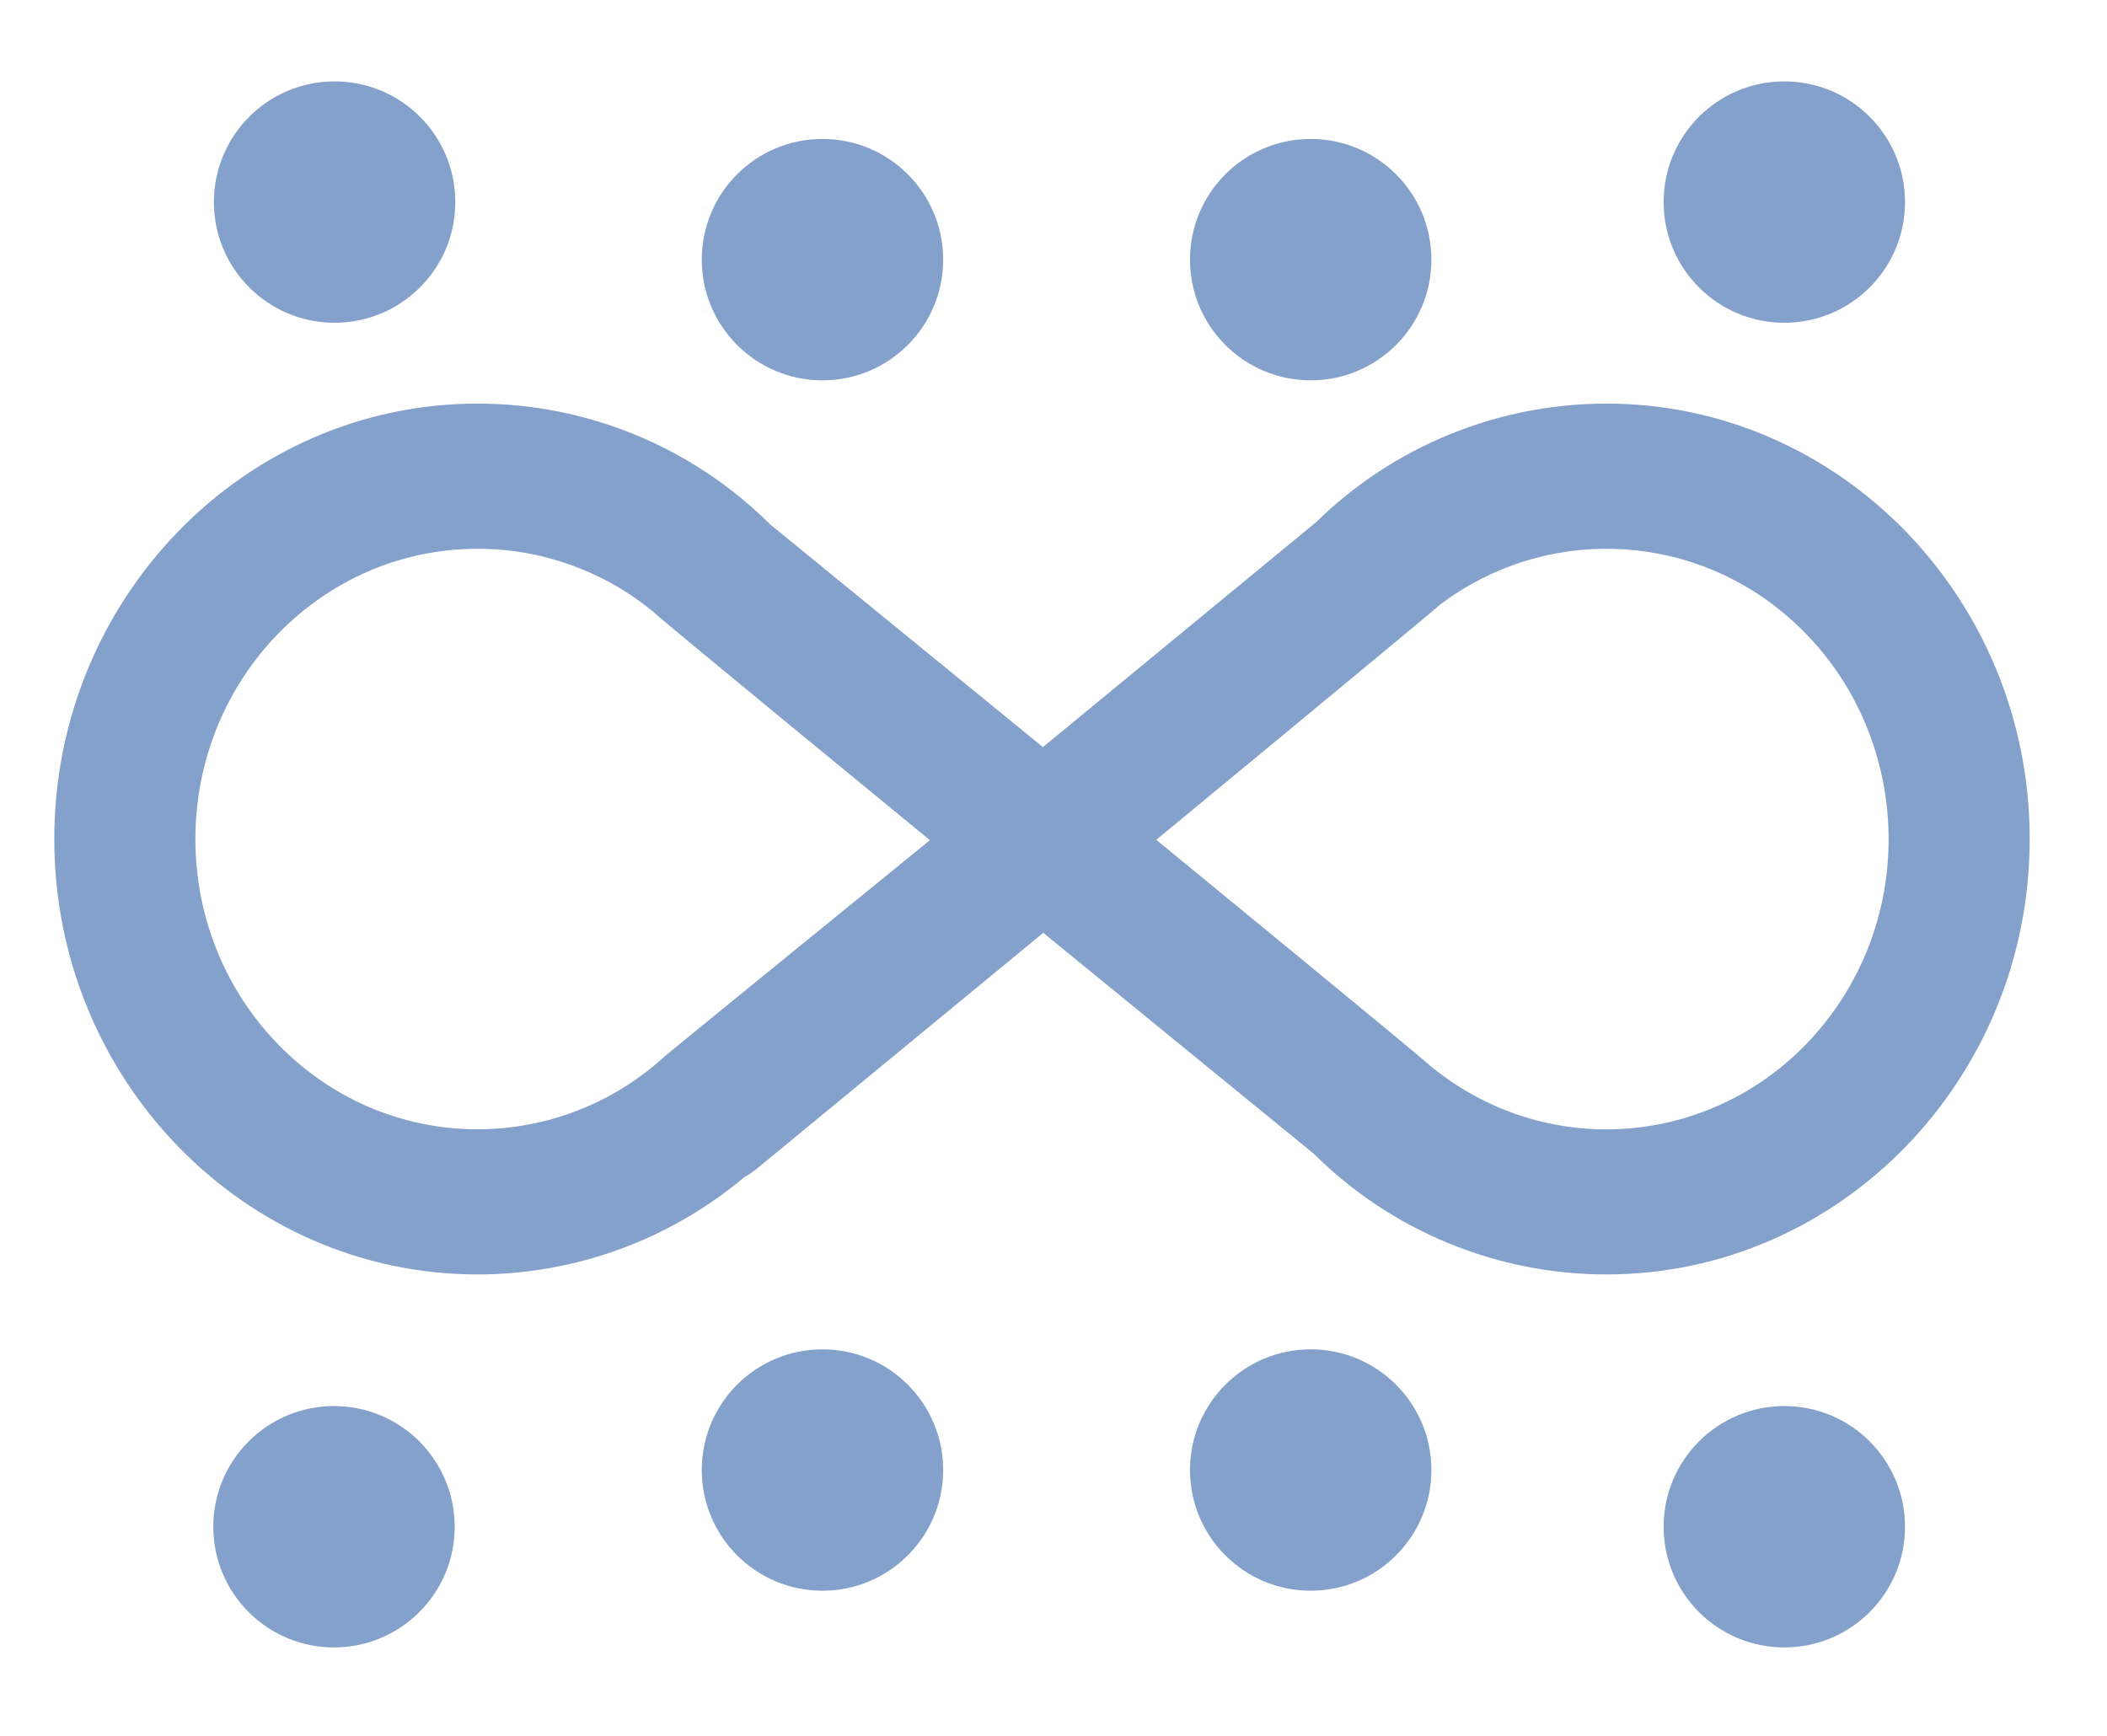
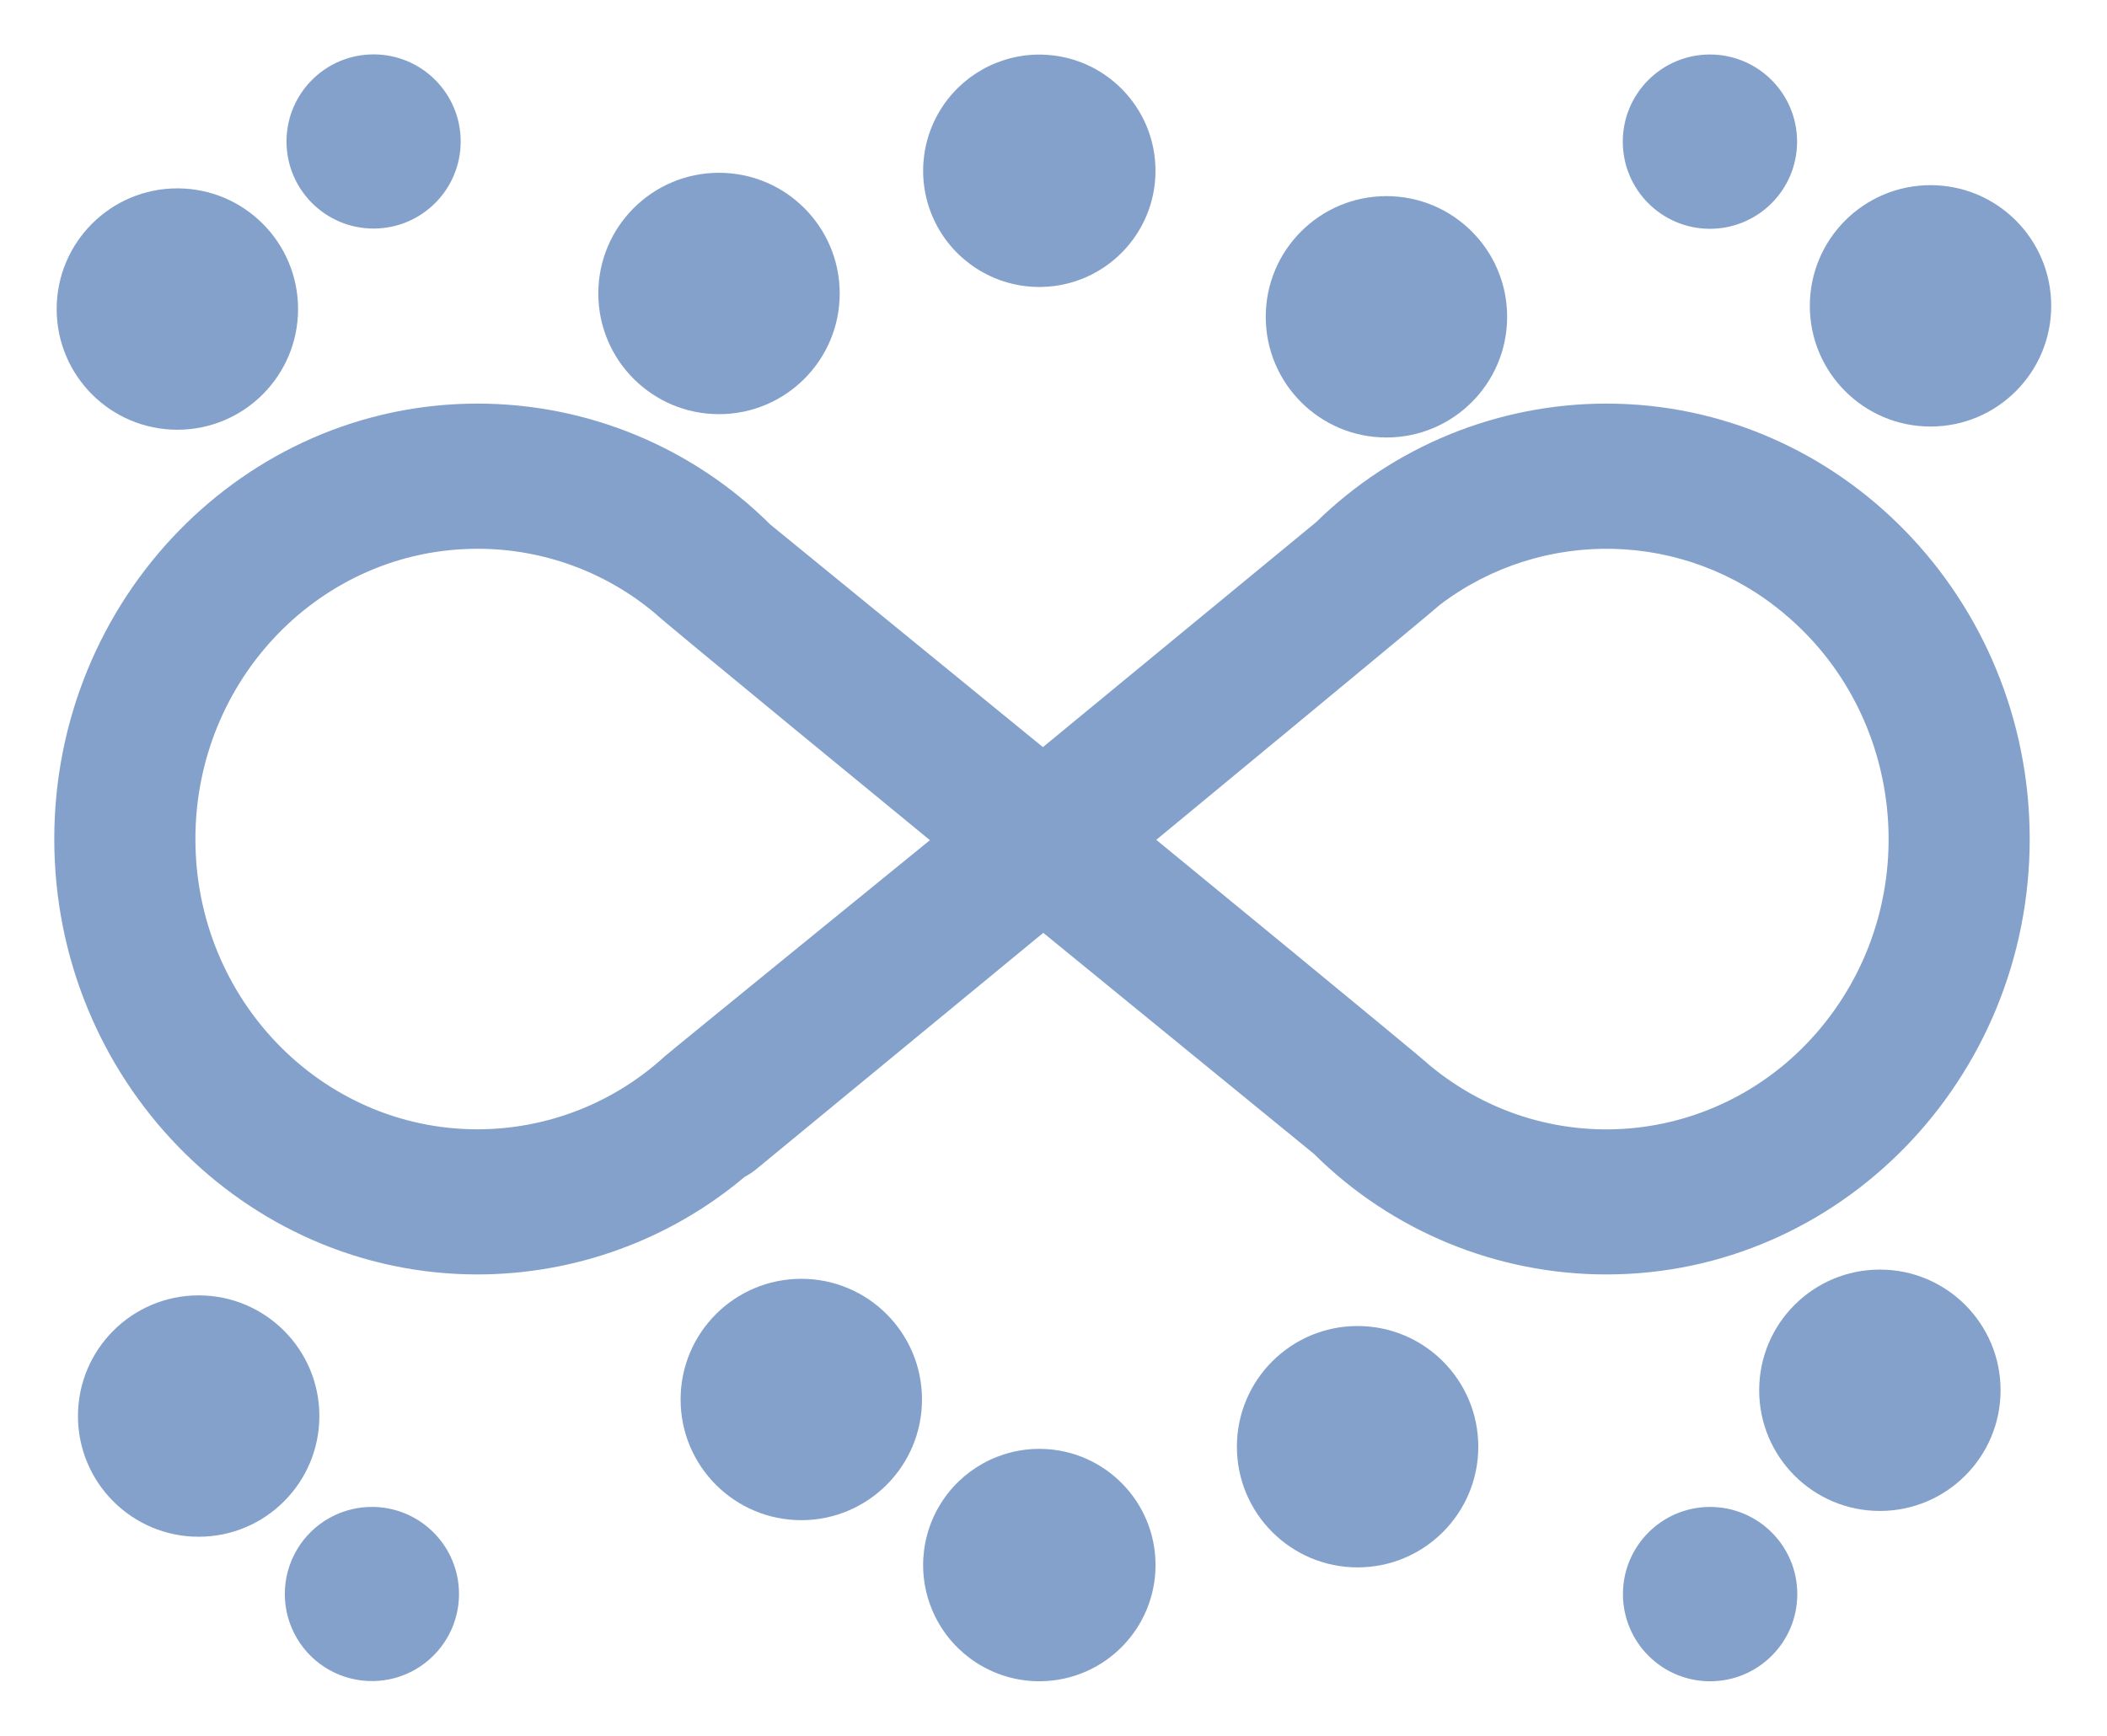
<svg xmlns="http://www.w3.org/2000/svg" class="icon" width="140px" height="115.33px" viewBox="0 0 1243 1024" version="1.1">
  <path d="M947.674 751.939a244.806 244.806 0 0 1-172.584-71.193l-159.628-130.355-169.191 139.336a40.927 40.927 0 0 1-6.958 4.627 244.943 244.943 0 0 1-157.571 57.585C144.017 751.939 32 636.699 32 495.067 32 353.366 144.017 238.127 281.742 238.127a244.737 244.737 0 0 1 172.584 71.262l160.93 131.418 161.17-132.72a244.772 244.772 0 0 1 171.248-69.959C1085.399 238.127 1197.416 353.366 1197.416 495.067c0 141.632-112.017 256.871-249.742 256.871z m-104.647-123.705c71.502 59.505 176.321 48.091 234.146-25.502 57.791-73.524 46.685-181.394-24.816-240.864a162.713 162.713 0 0 0-202.679-5.21c-1.611 1.851-167.546 138.856-167.546 138.856s158.874 130.252 160.896 132.72zM281.742 323.785c-91.965 0-166.483 76.677-166.483 171.282 0 94.57 74.518 171.248 166.483 171.248a163.604 163.604 0 0 0 110.235-42.915c2.948-2.674 156.611-127.682 156.611-127.682s-160.279-131.418-162.198-133.886a162.678 162.678 0 0 0-104.647-38.047zM1008.755 134.988a51.415 51.415 0 1 1 0.034-102.831 51.415 51.415 0 0 1-0.034 102.831zM614.708 991.946a68.554 68.554 0 1 1-0.034-137.073A68.554 68.554 0 0 1 614.708 991.946z m0-822.646a68.554 68.554 0 1 1-0.034-137.073A68.554 68.554 0 0 1 614.708 169.299zM220.694 991.843A51.381 51.381 0 1 1 220.729 889.115a51.381 51.381 0 0 1-0.034 102.728zM220.386 134.851a51.381 51.381 0 1 1-1e-8-102.762 51.381 51.381 0 0 1 0 102.762zM1008.892 889.115a51.415 51.415 0 1 1-0.034 102.865A51.415 51.415 0 0 1 1008.892 889.115z" fill="#84A1CB" />
-   <rect x="93.642" y="17.365" width="1021.965" height="160.864" style="fill: rgb(255, 255, 255);" />
-   <rect x="99.047" y="839.336" width="1012.154" height="175.782" style="fill: rgb(255, 255, 255);" />
-   <circle cx="197.379" cy="119.229" r="71.207" style="fill: rgb(132, 161, 203);" />
-   <circle cx="485.201" cy="153.195" r="71.207" style="fill: rgb(132, 161, 203);" />
-   <circle cx="773.237" cy="153.195" r="71.207" style="fill: rgb(132, 161, 203);" />
-   <circle cx="485.201" cy="867.336" r="71.207" style="fill: rgb(132, 161, 203);" />
-   <circle cx="773.237" cy="867.336" r="71.207" style="fill: rgb(132, 161, 203);" />
-   <circle cx="1052.655" cy="119.229" r="71.207" style="fill: rgb(132, 161, 203);" />
-   <circle cx="197.016" cy="900.803" r="71.207" style="fill: rgb(132, 161, 203);" />
-   <circle cx="1052.655" cy="900.803" r="71.207" style="fill: rgb(132, 161, 203);" />
+   <circle cx="104.617" cy="182.344" r="71.207" style="fill: rgb(132, 161, 203);" />
+   <circle cx="424.165" cy="173.155" r="71.207" style="fill: rgb(132, 161, 203);" />
+   <circle cx="817.923" cy="186.92" r="71.207" style="fill: rgb(132, 161, 203);" />
+   <circle cx="472.709" cy="825.719" r="71.207" style="fill: rgb(132, 161, 203);" />
+   <circle cx="800.902" cy="853.577" r="71.207" style="fill: rgb(132, 161, 203);" />
+   <circle cx="1138.909" cy="180.456" r="71.207" style="fill: rgb(132, 161, 203);" />
+   <circle cx="117.185" cy="835.493" r="71.207" style="fill: rgb(132, 161, 203);" />
+   <circle cx="1109.027" cy="820.28" r="71.207" style="fill: rgb(132, 161, 203);" />
</svg>
